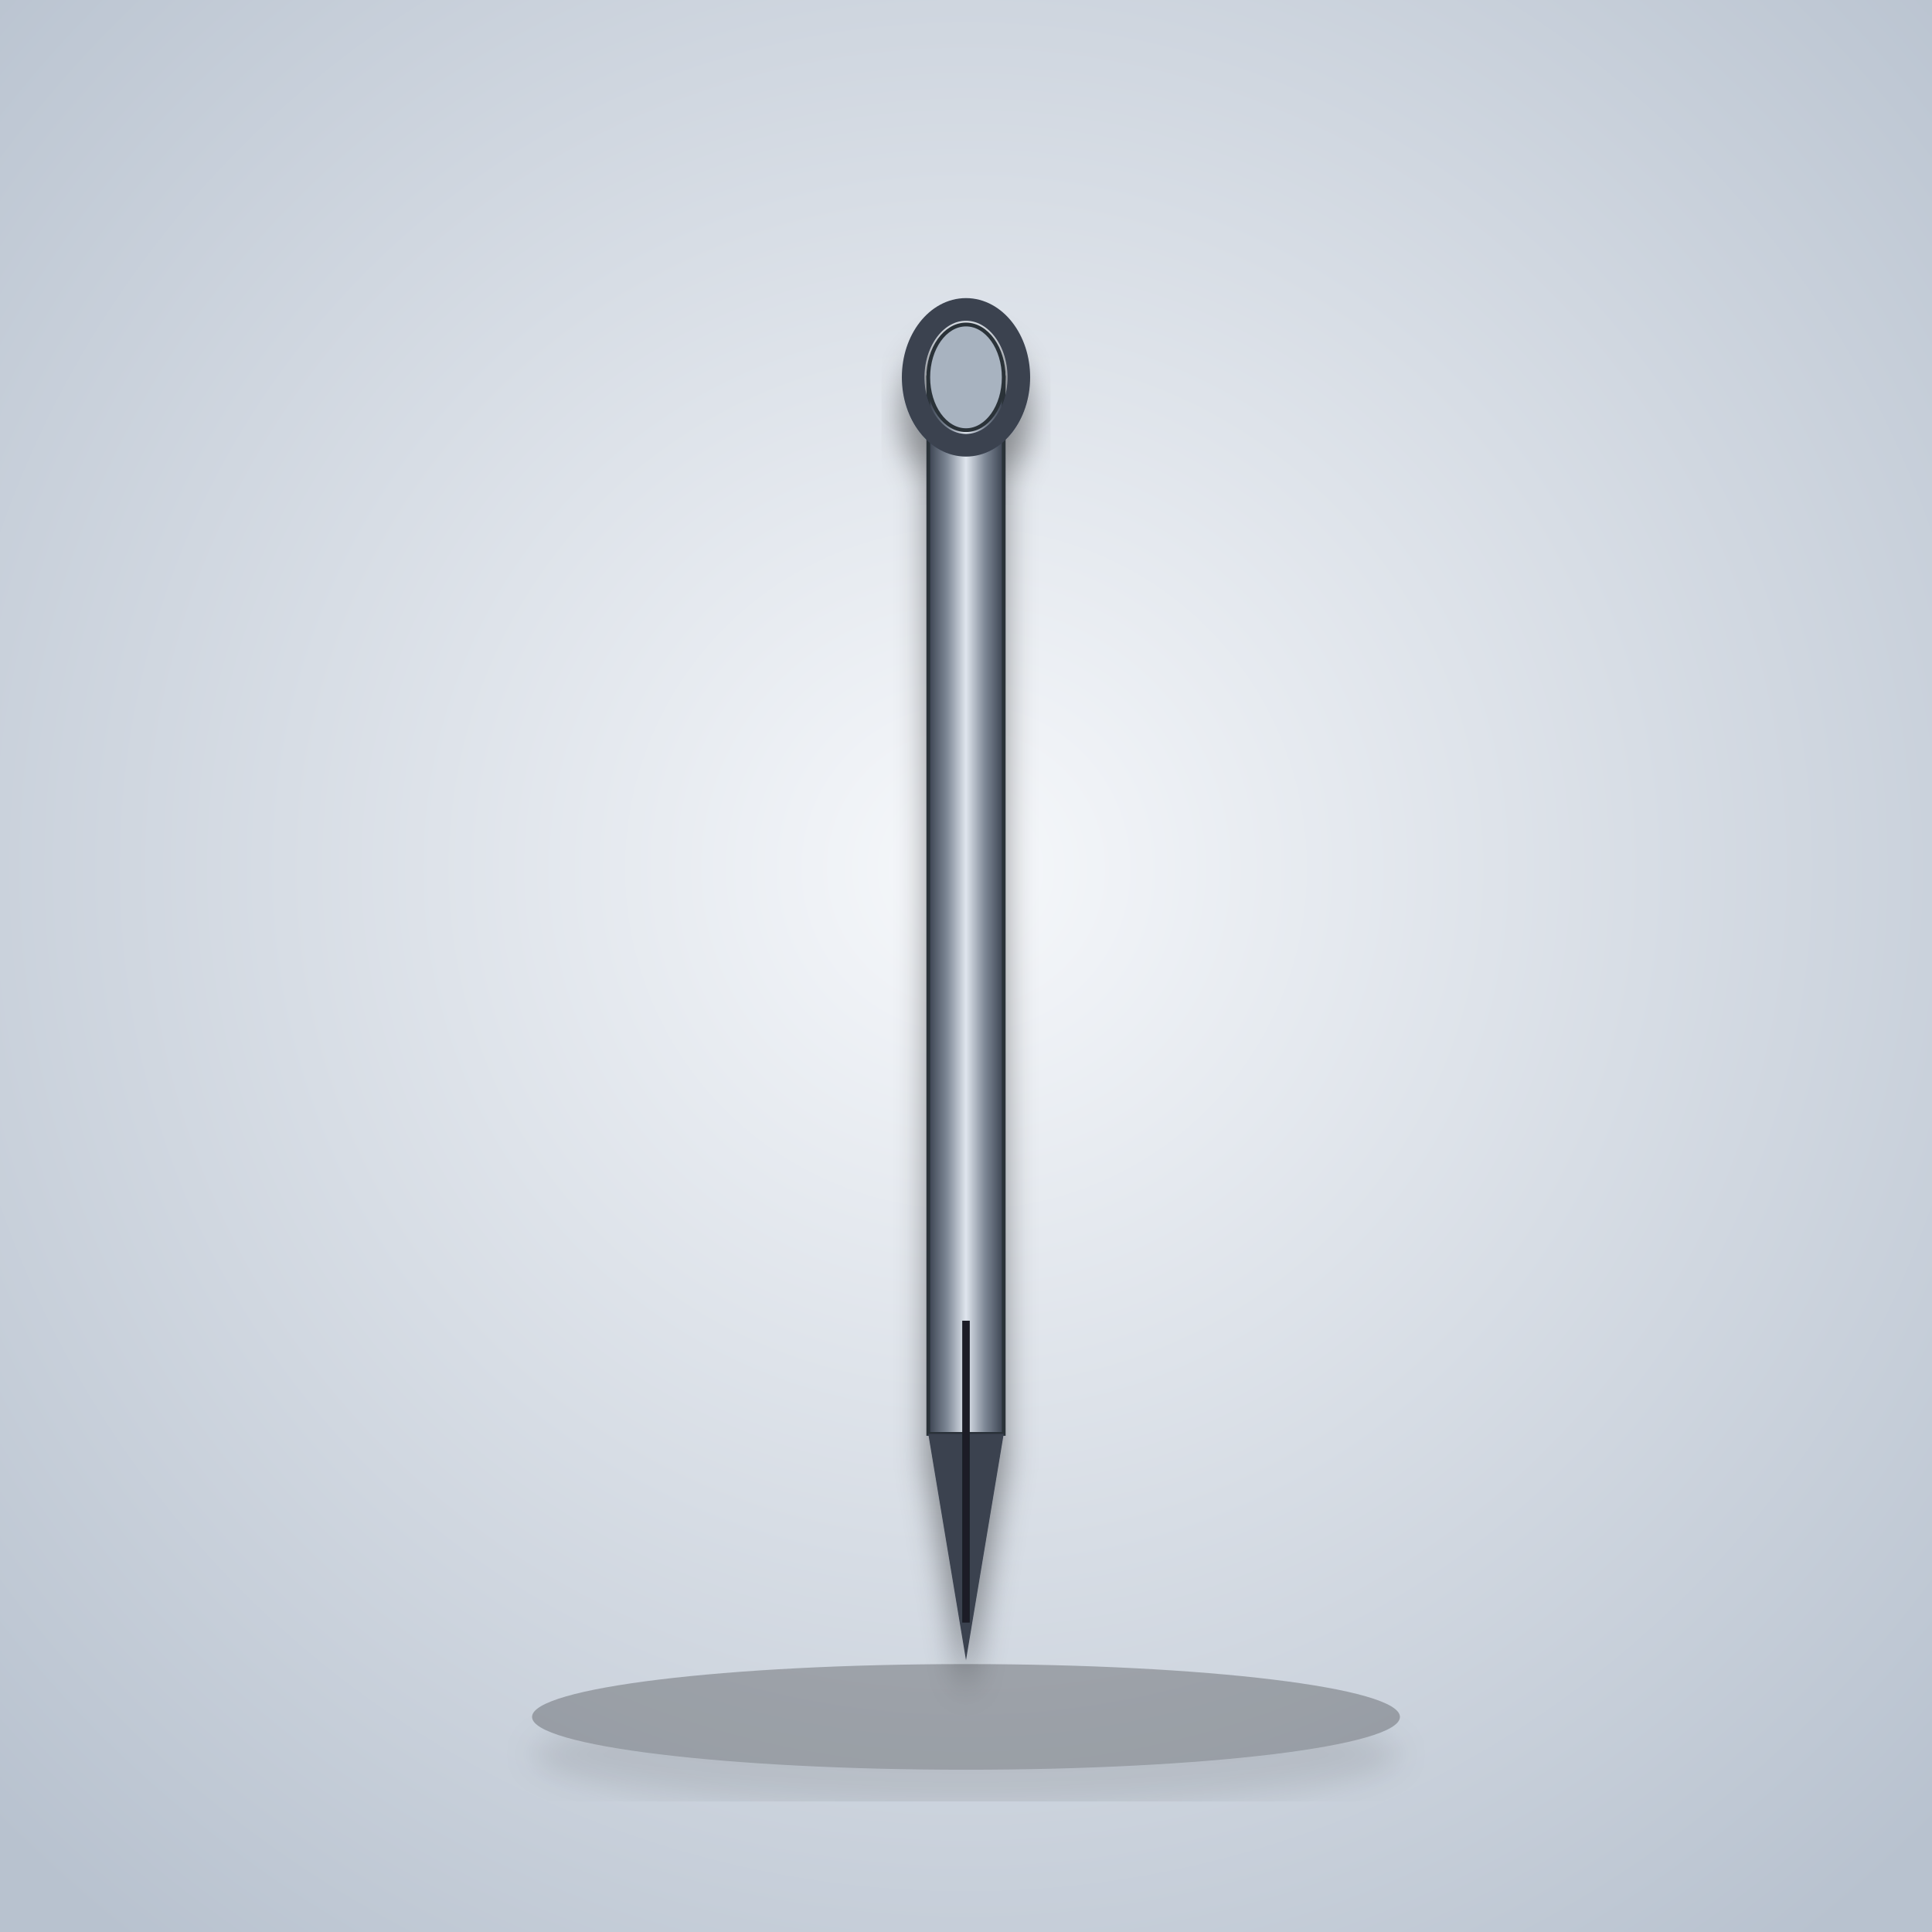
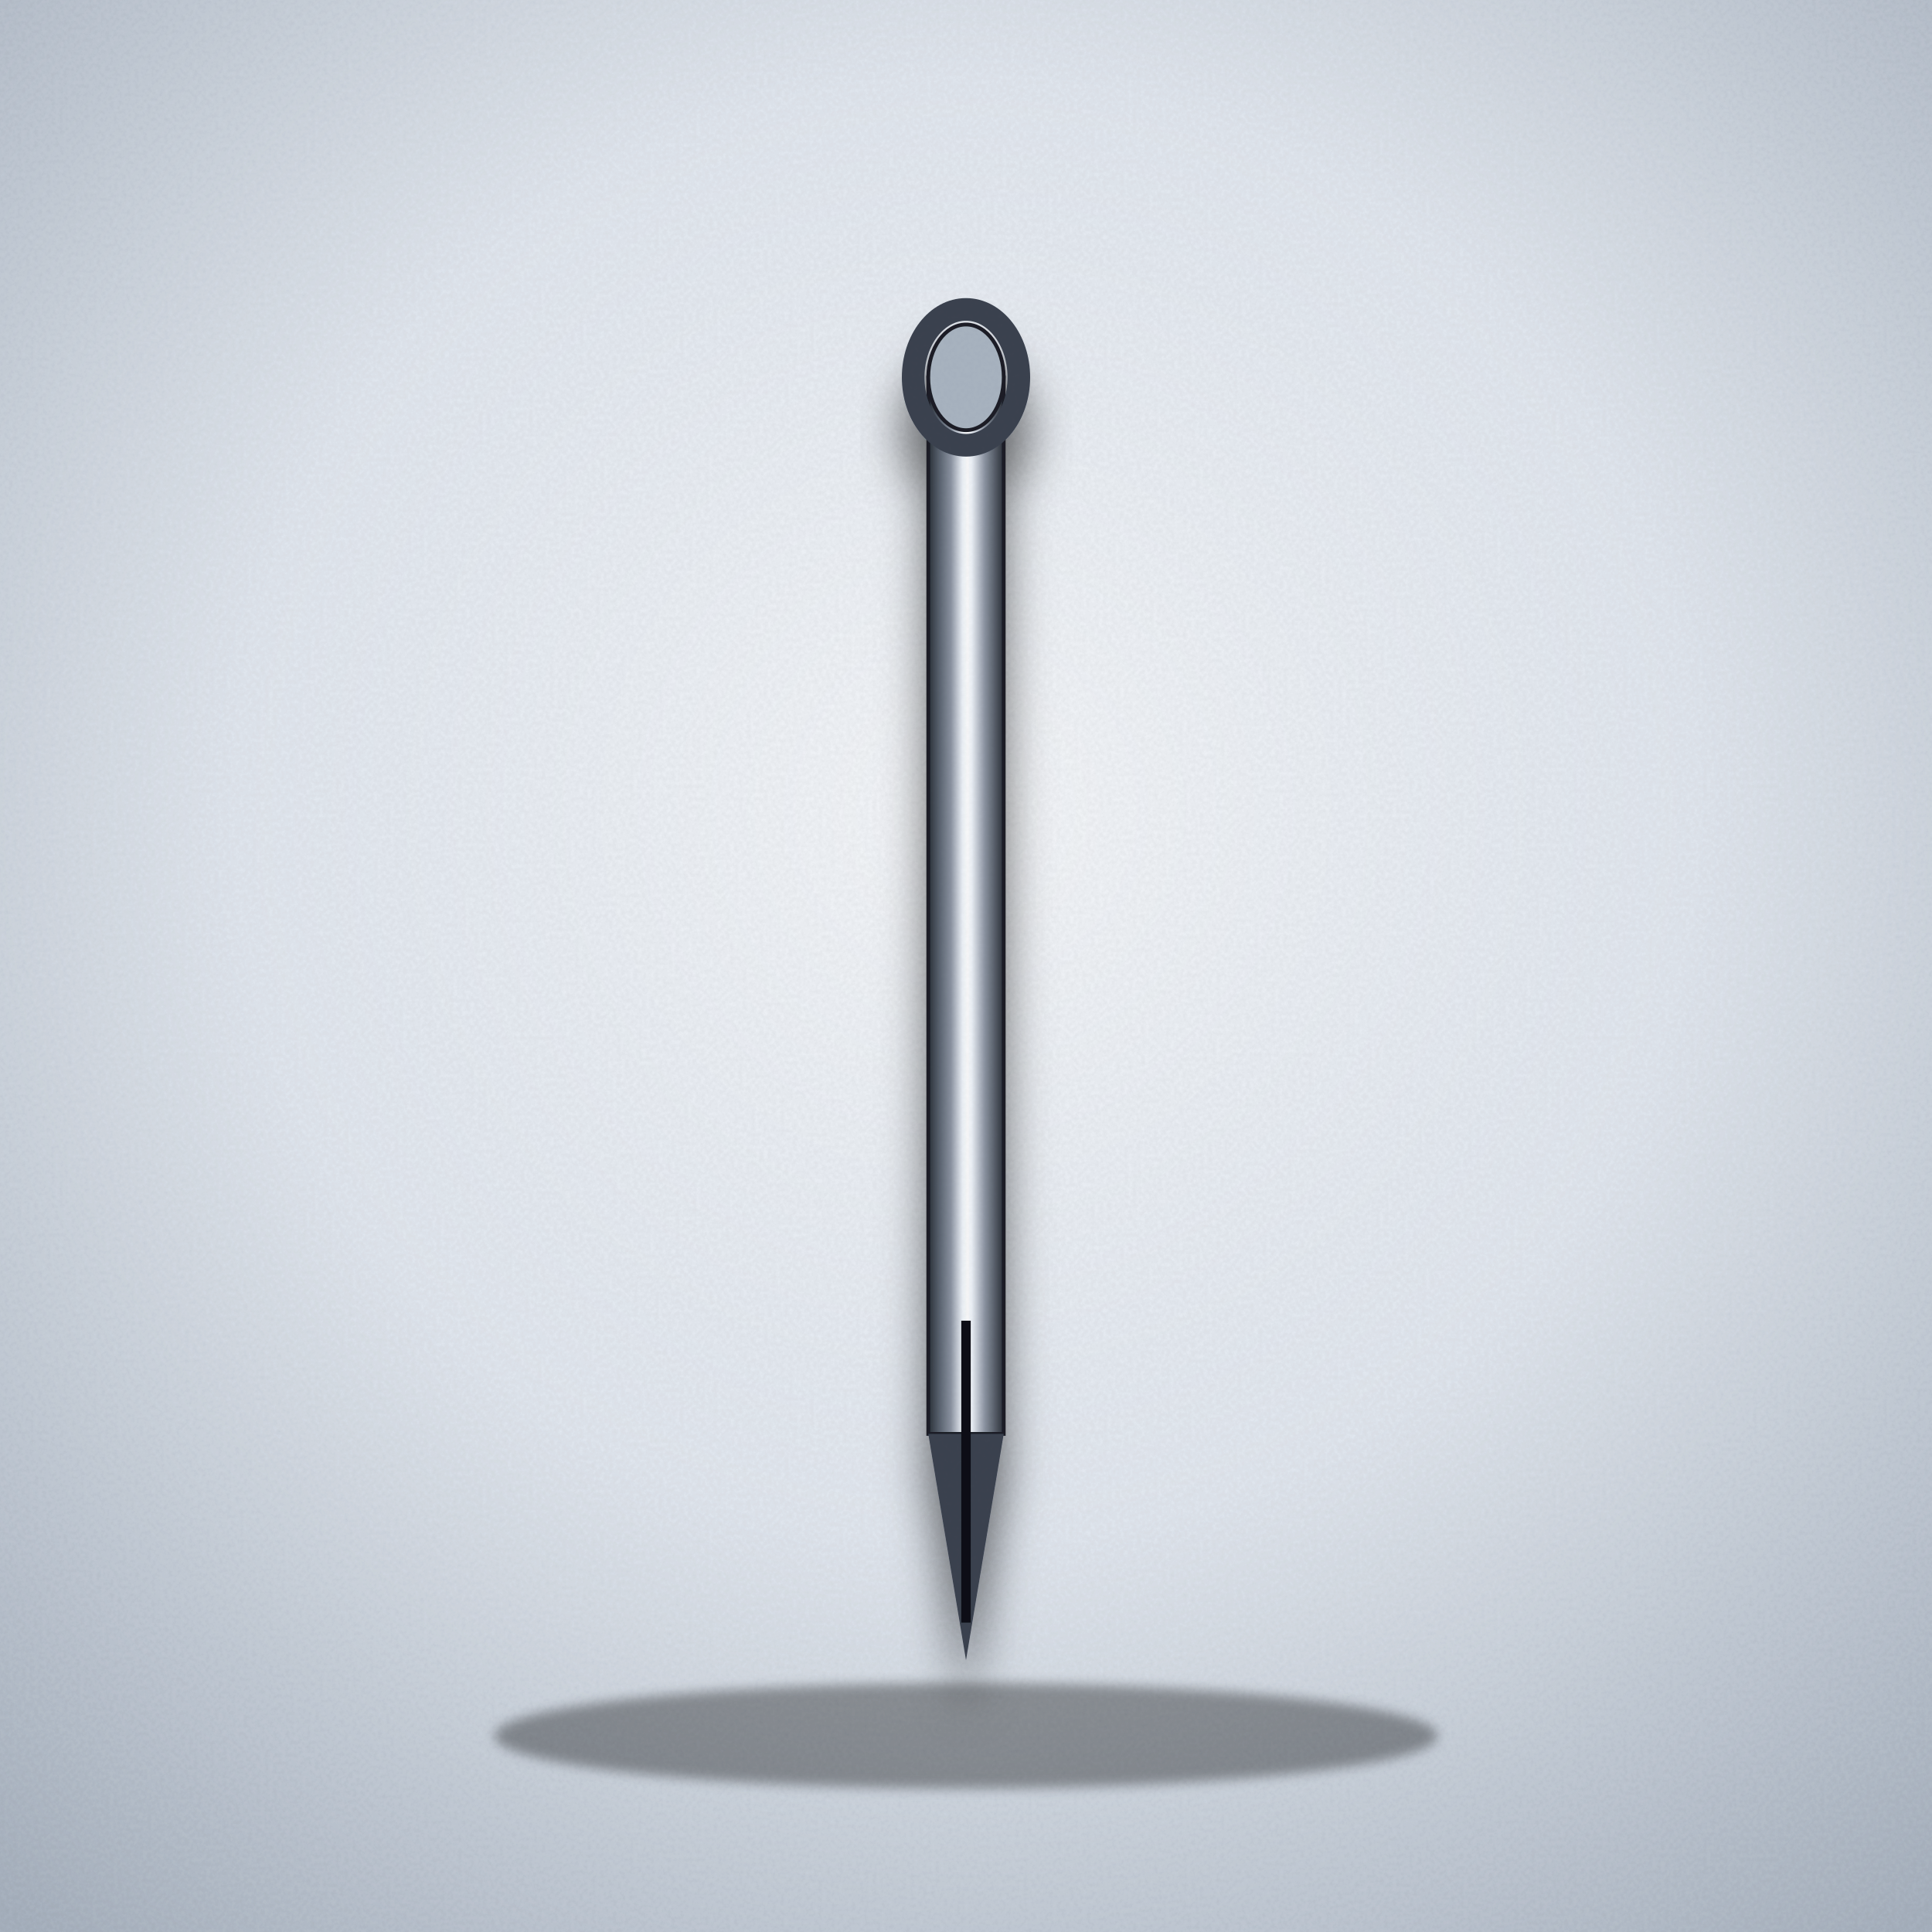
<svg xmlns="http://www.w3.org/2000/svg" viewBox="0 0 512 512" width="512" height="512">
  <defs>
-     <radialGradient id="bg" cx="50%" cy="45%" r="70%">
-       <stop offset="0%" stop-color="#f6f8fb" />
-       <stop offset="100%" stop-color="#b8c2cf" />
+     <radialGradient id="bg" cx="50%" cy="42%" r="75%">
+       <stop offset="0%" stop-color="#f5f7fa" />
+       <stop offset="50%" stop-color="#e2e8f0" />
+       <stop offset="100%" stop-color="#a8b2bf" />
    </radialGradient>
+     <filter id="grain">
+       <feTurbulence type="fractalNoise" baseFrequency="0.9" numOctaves="3" seed="5" />
+       <feColorMatrix values="0 0 0 0 0  0 0 0 0 0  0 0 0 0 0  0 0 0 0.08 0" />
+       <feComposite in2="SourceGraphic" operator="in" />
+     </filter>
+     <filter id="depthBlur">
+       <feGaussianBlur stdDeviation="1.5" />
+     </filter>
+     <filter id="realShadow" x="-50%" y="-50%" width="200%" height="200%">
+       <feGaussianBlur in="SourceAlpha" stdDeviation="6" />
+       <feOffset dx="0" dy="14" />
+       <feComponentTransfer>
+         <feFuncA type="linear" slope="0.55" />
+       </feComponentTransfer>
+       <feMerge>
+         <feMergeNode />
+         <feMergeNode in="SourceGraphic" />
+       </feMerge>
+     </filter>
+     <filter id="worn">
+       <feTurbulence type="turbulence" baseFrequency="0.04" numOctaves="2" seed="3" />
+       <feDisplacementMap in="SourceGraphic" scale="3" />
+     </filter>
+     <linearGradient id="metal" x1="0%" y1="0%" x2="100%" y2="0%" gradientTransform="rotate(0)">
+       <stop offset="0%" stop-color="#2a3038" />
+       <stop offset="15%" stop-color="#5a6370" />
+       <stop offset="30%" stop-color="#8a92a0" />
+       <stop offset="45%" stop-color="#e8edf4" />
+       <stop offset="52%" stop-color="#ffffff" stop-opacity="0.9" />
+       <stop offset="58%" stop-color="#e8edf4" />
+       <stop offset="75%" stop-color="#8a92a0" />
+       <stop offset="100%" stop-color="#2a3038" />
+     </linearGradient>
+     <linearGradient id="topShine" x1="0%" y1="0%" x2="0%" y2="100%">
+       <stop offset="0%" stop-color="#ffffff" stop-opacity="0.55" />
+       <stop offset="50%" stop-color="#ffffff" stop-opacity="0.15" />
+       <stop offset="100%" stop-color="#ffffff" stop-opacity="0" />
+     </linearGradient>
+     <linearGradient id="thread" x1="0%" y1="0%" x2="100%" y2="0%">
+       <stop offset="0%" stop-color="#1a1e25" />
+       <stop offset="50%" stop-color="#6a7280" />
+       <stop offset="100%" stop-color="#1a1e25" />
+     </linearGradient>
  </defs>
  <rect width="100%" height="100%" fill="url(#bg)" />
-   <filter id="ds" x="-30%" y="-30%" width="160%" height="160%">
-     <feGaussianBlur in="SourceAlpha" stdDeviation="4" />
-     <feOffset dx="0" dy="10" />
-     <feComponentTransfer>
-       <feFuncA type="linear" slope="0.4" />
-     </feComponentTransfer>
-     <feMerge>
-       <feMergeNode />
-       <feMergeNode in="SourceGraphic" />
-     </feMerge>
-   </filter>
-   <linearGradient id="shaft" x1="0%" y1="0%" x2="100%" y2="0%">
-     <stop offset="0%" stop-color="#3a4250" />
-     <stop offset="25%" stop-color="#7e8896" />
-     <stop offset="50%" stop-color="#e0e6ee" />
-     <stop offset="75%" stop-color="#7e8896" />
-     <stop offset="100%" stop-color="#3a4250" />
-   </linearGradient>
-   <ellipse cx="256" cy="455" rx="115" ry="14" fill="#000" opacity="0.25" filter="url(#ds)" />
-   <g filter="url(#ds)">
-     <rect x="246" y="100" width="20" height="280" fill="url(#shaft)" stroke="#2a3038" stroke-width="1" />
-     <ellipse cx="256" cy="100" rx="10" ry="14" fill="#a8b3c0" stroke="#2a3038" stroke-width="1" />
+   <rect width="100%" height="100%" fill="url(#bg)" filter="url(#grain)" opacity="0.4" />
+   <ellipse cx="256" cy="460" rx="125" ry="14" fill="#000" opacity="0.35" filter="url(#depthBlur)" />
+   <g filter="url(#realShadow)">
+     <rect x="246" y="100" width="20" height="280" fill="url(#metal)" stroke="#1a1e25" stroke-width="1" />
+     <ellipse cx="256" cy="100" rx="10" ry="14" fill="#a8b3c0" stroke="#1a1e25" stroke-width="1" />
    <polygon points="246,380 256,440 266,380" fill="#3a4250" />
-     <line x1="256" y1="350" x2="256" y2="430" stroke="#1a1e25" stroke-width="2" />
+     <line x1="256" y1="350" x2="256" y2="430" stroke="#0a0d14" stroke-width="2.5" />
    <ellipse cx="256" cy="100" rx="14" ry="18" fill="none" stroke="#3a4250" stroke-width="6" />
  </g>
+   <rect width="100%" height="100%" fill="#000" filter="url(#grain)" opacity="0.3" pointer-events="none" />
</svg>
